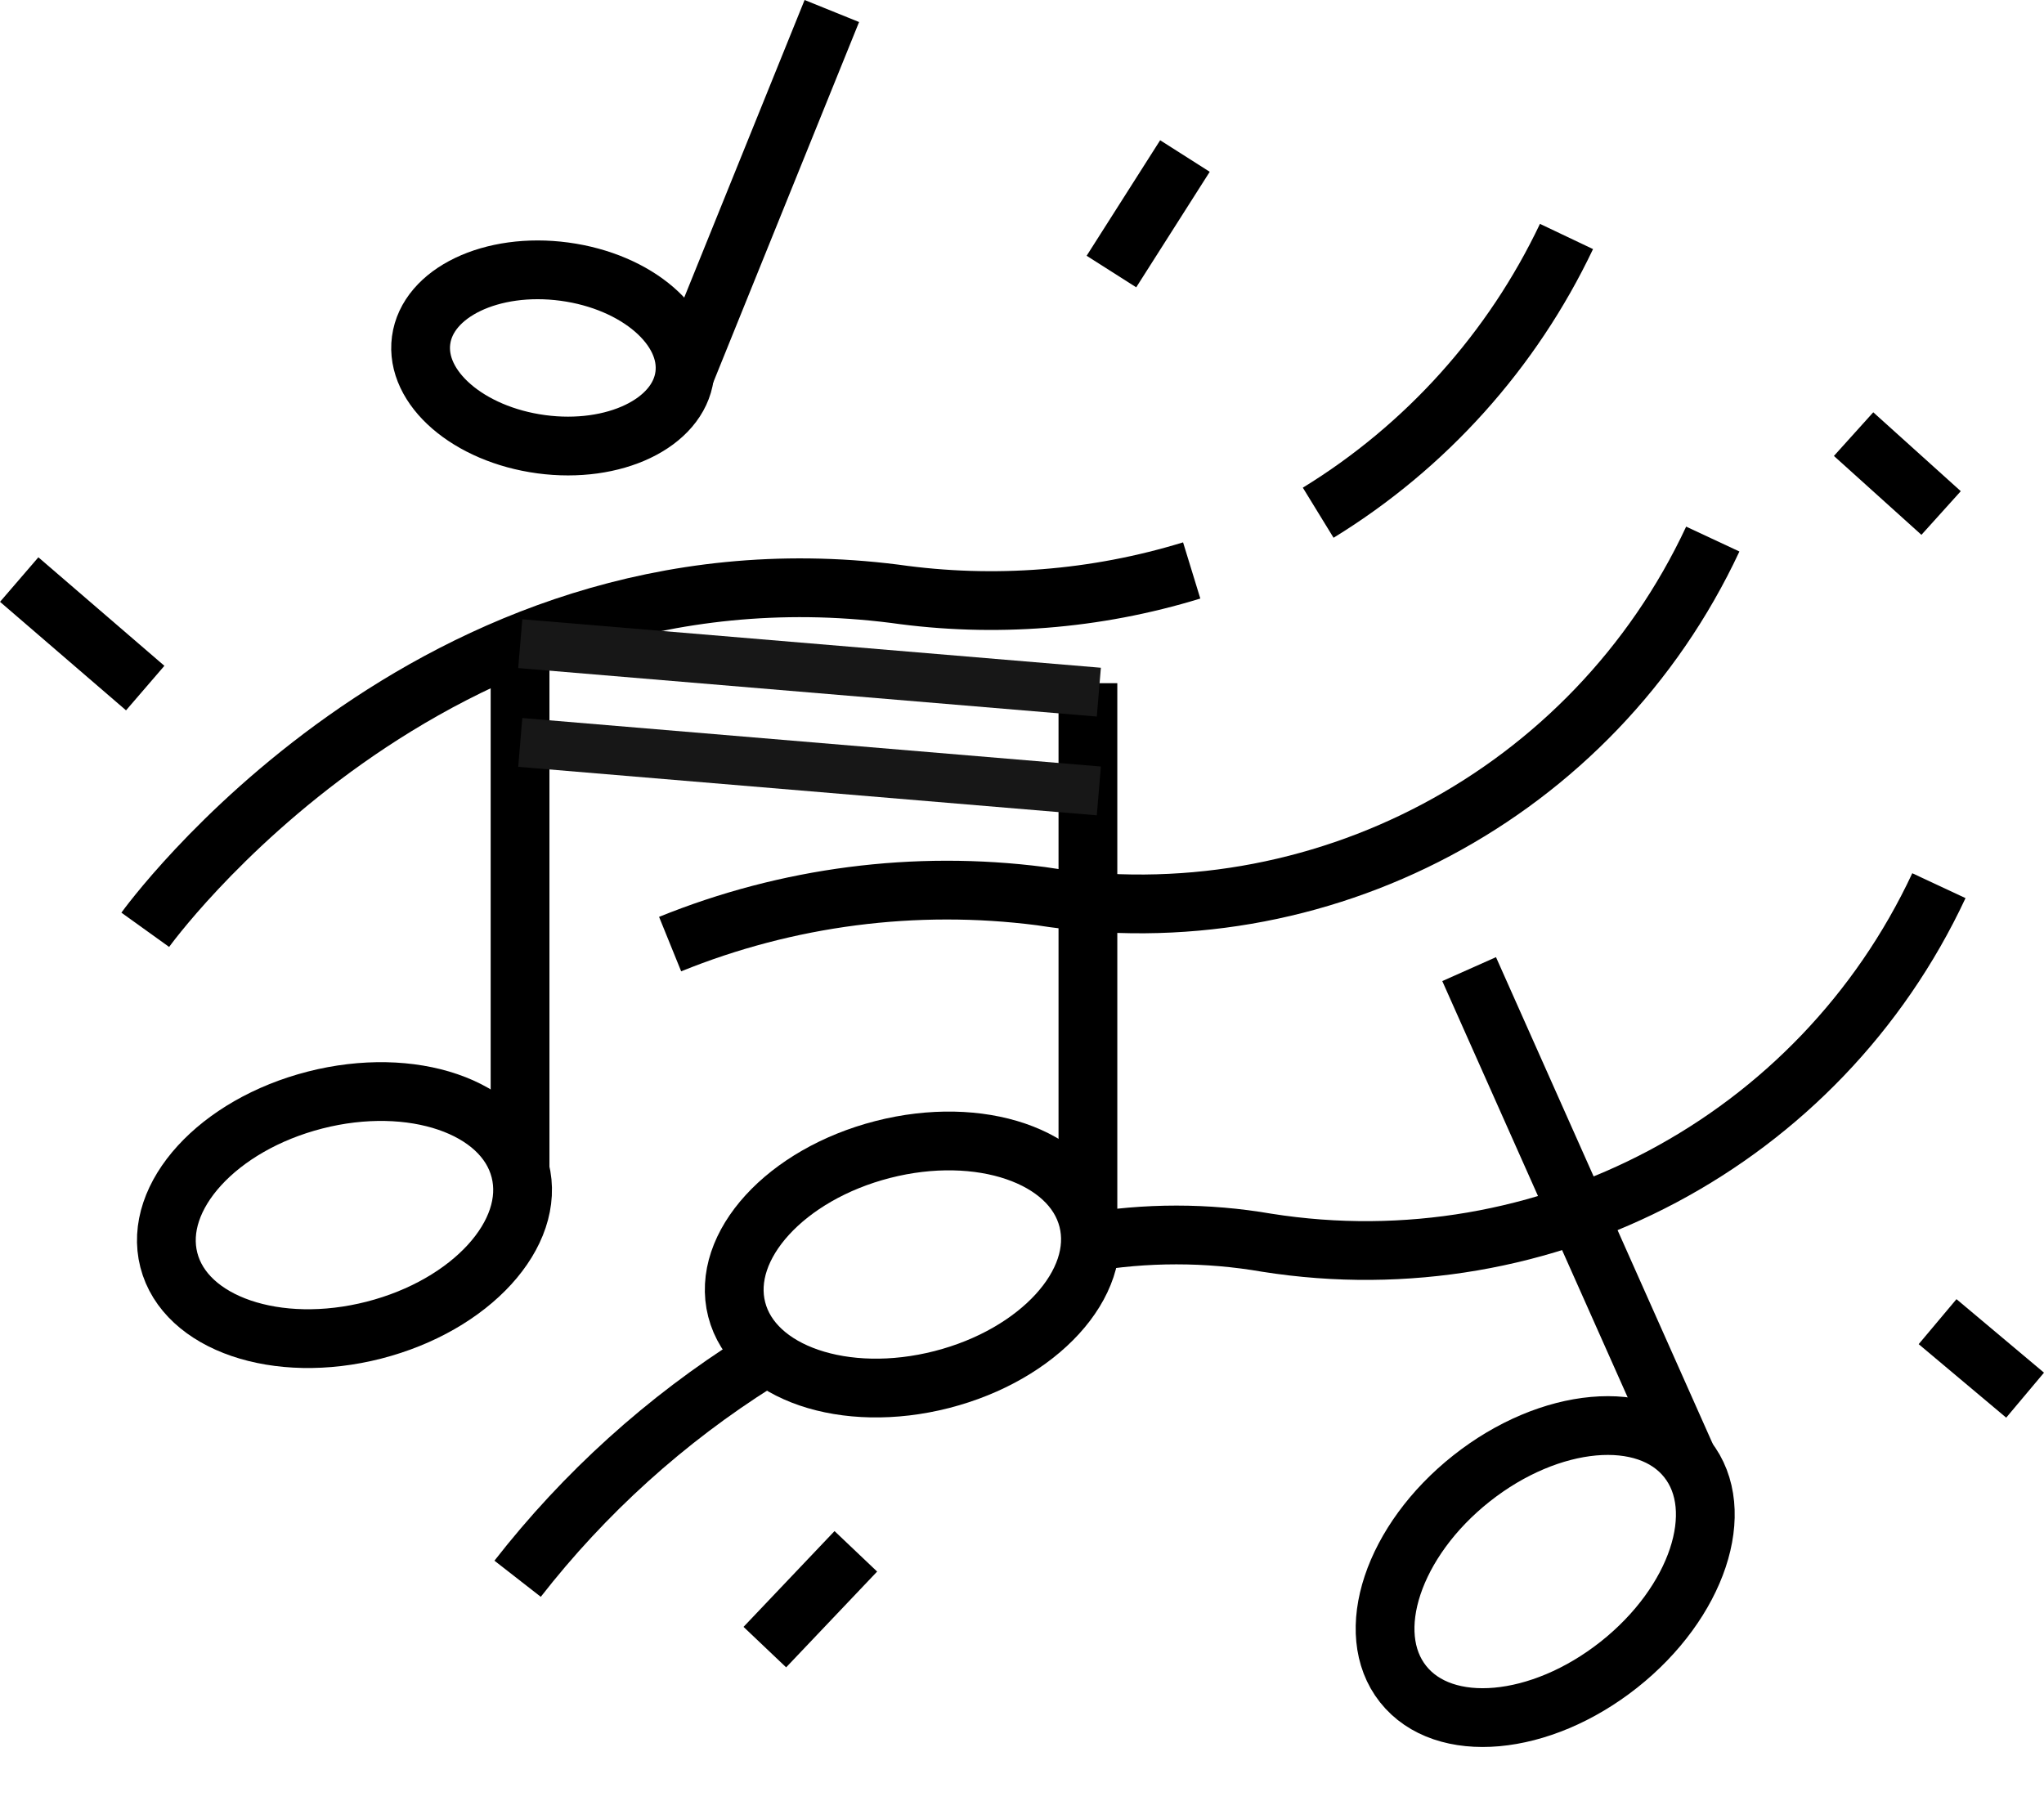
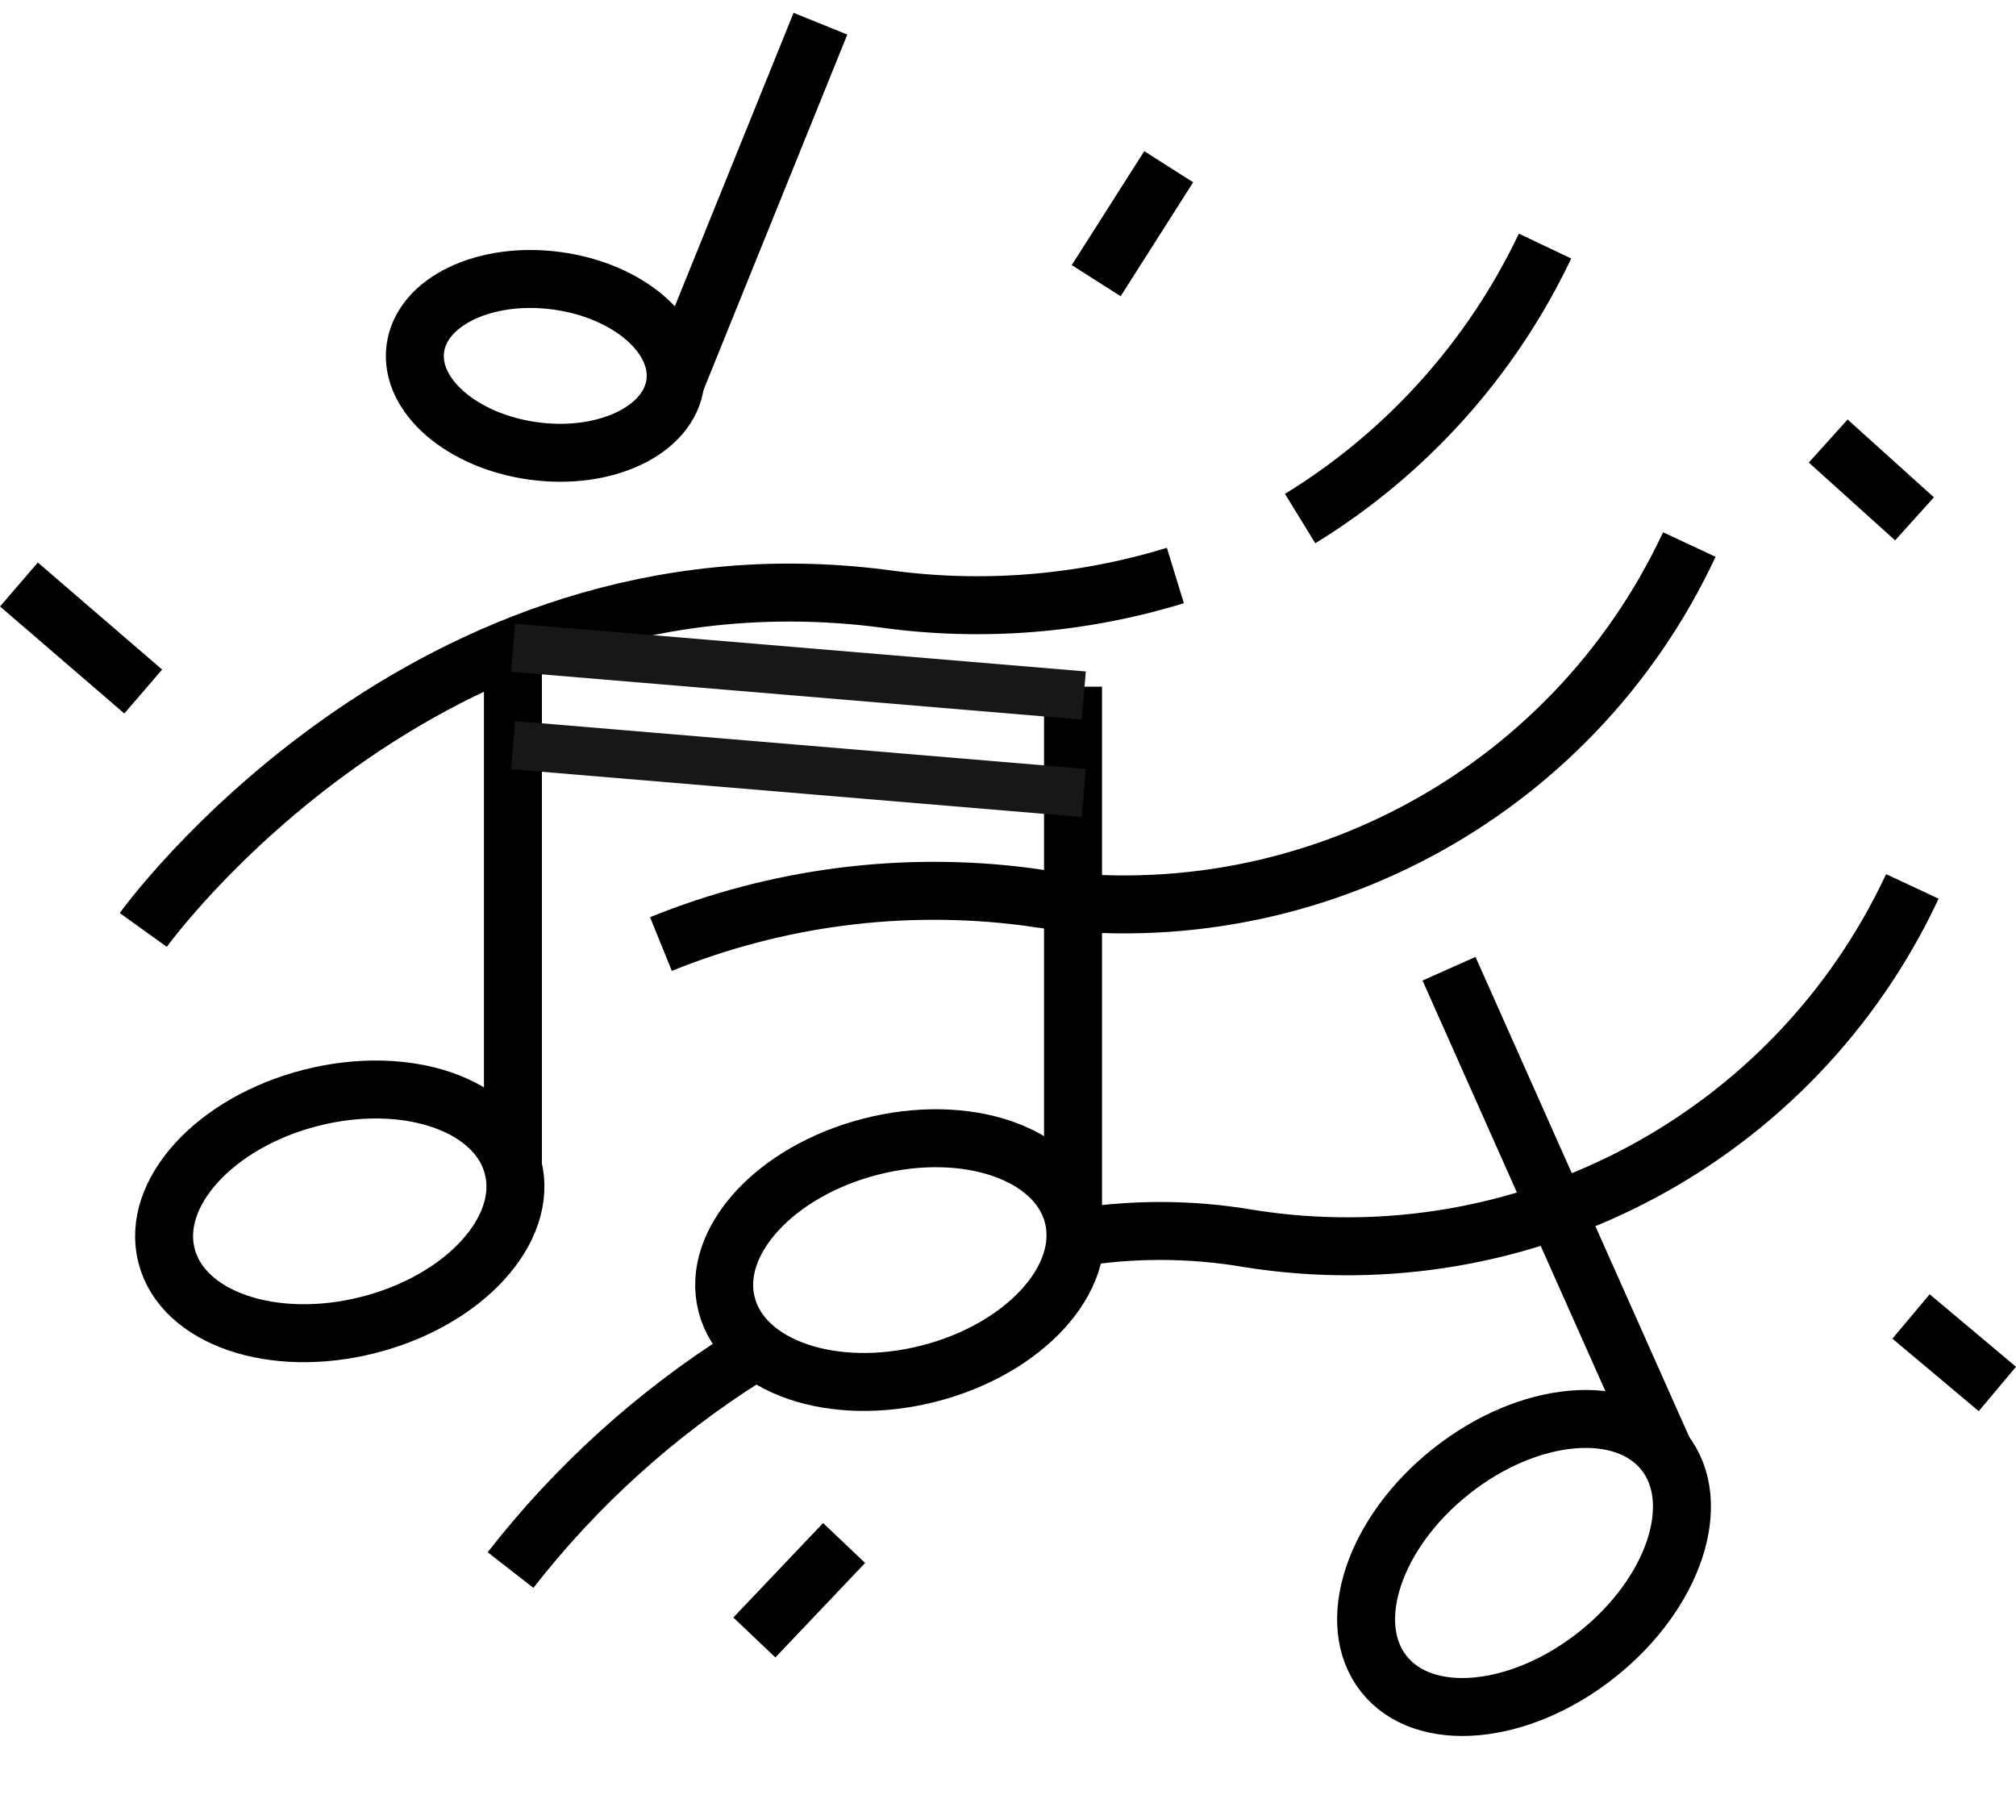
- <svg xmlns="http://www.w3.org/2000/svg" width="41.736" height="37.133" viewBox="0 0 41.736 37.133">
+ <svg xmlns="http://www.w3.org/2000/svg" width="41" height="37" viewBox="0 0 41.736 37.133">
  <defs>
    <style>.a,.b{fill:none;}.a{stroke:#000;stroke-miterlimit:10;stroke-width:1.2px;}.b{stroke:#171717;}</style>
  </defs>
  <g transform="translate(0.392 0.225)">
    <path class="a" d="M734.179,431.307a13.335,13.335,0,0,0,5.07-5.641" transform="translate(-707.655 -421.062)" />
    <path class="a" d="M678.333,448.9s5.793-8.066,15.3-6.862a13.971,13.971,0,0,0,6.067-.476" transform="translate(-675.759 -430.138)" />
    <path class="a" d="M703.323,448.346a15.04,15.04,0,0,1,7.566-.98,12.919,12.919,0,0,0,13.724-7.291" transform="translate(-690.032 -429.292)" />
    <path class="a" d="M721.507,463.867a10.85,10.85,0,0,1,3.693,0,12.919,12.919,0,0,0,13.724-7.291" transform="translate(-699.726 -438.715)" />
    <path class="a" d="M696.062,483.677a19.124,19.124,0,0,1,4.9-4.43" transform="translate(-685.885 -451.663)" />
    <ellipse class="a" cx="3.702" cy="2.425" rx="3.702" ry="2.425" transform="translate(2.454 23.157) rotate(-14.362)" />
    <ellipse class="a" cx="3.702" cy="2.425" rx="3.702" ry="2.425" transform="translate(14.049 24.166) rotate(-14.362)" />
    <ellipse class="a" cx="2.714" cy="1.778" rx="2.714" ry="1.778" transform="translate(8.443 4.961) rotate(7.644)" />
    <line class="a" y1="10.953" transform="translate(10.227 12.718)" />
    <line class="a" y1="10.953" transform="translate(21.822 13.726)" />
    <line class="a" y1="8.029" transform="matrix(0.927, 0.375, -0.375, 0.927, 16.593, 0)" />
    <ellipse class="a" cx="3.701" cy="2.425" rx="3.701" ry="2.425" transform="translate(26.752 32.263) rotate(-38.362)" />
    <line class="a" y1="10.952" transform="matrix(0.914, -0.407, 0.407, 0.914, 29.606, 19.565)" />
    <line class="a" y1="2.359" x2="1.501" transform="translate(22.302 2.961)" />
    <line class="a" x1="2.573" y1="2.216" transform="translate(0 11.61)" />
    <line class="a" x2="1.787" y2="1.611" transform="translate(37.456 8.64)" />
    <line class="a" x2="1.787" y2="1.501" transform="translate(39.171 26.764)" />
    <line class="a" y1="1.956" x2="1.858" transform="translate(15.225 31.454)" />
    <path class="b" d="M692.629,441.588l11.814.99" transform="translate(-682.398 -428.669)" />
    <path class="b" d="M692.629,441.588l11.814.99" transform="translate(-682.398 -426.652)" />
  </g>
</svg>
